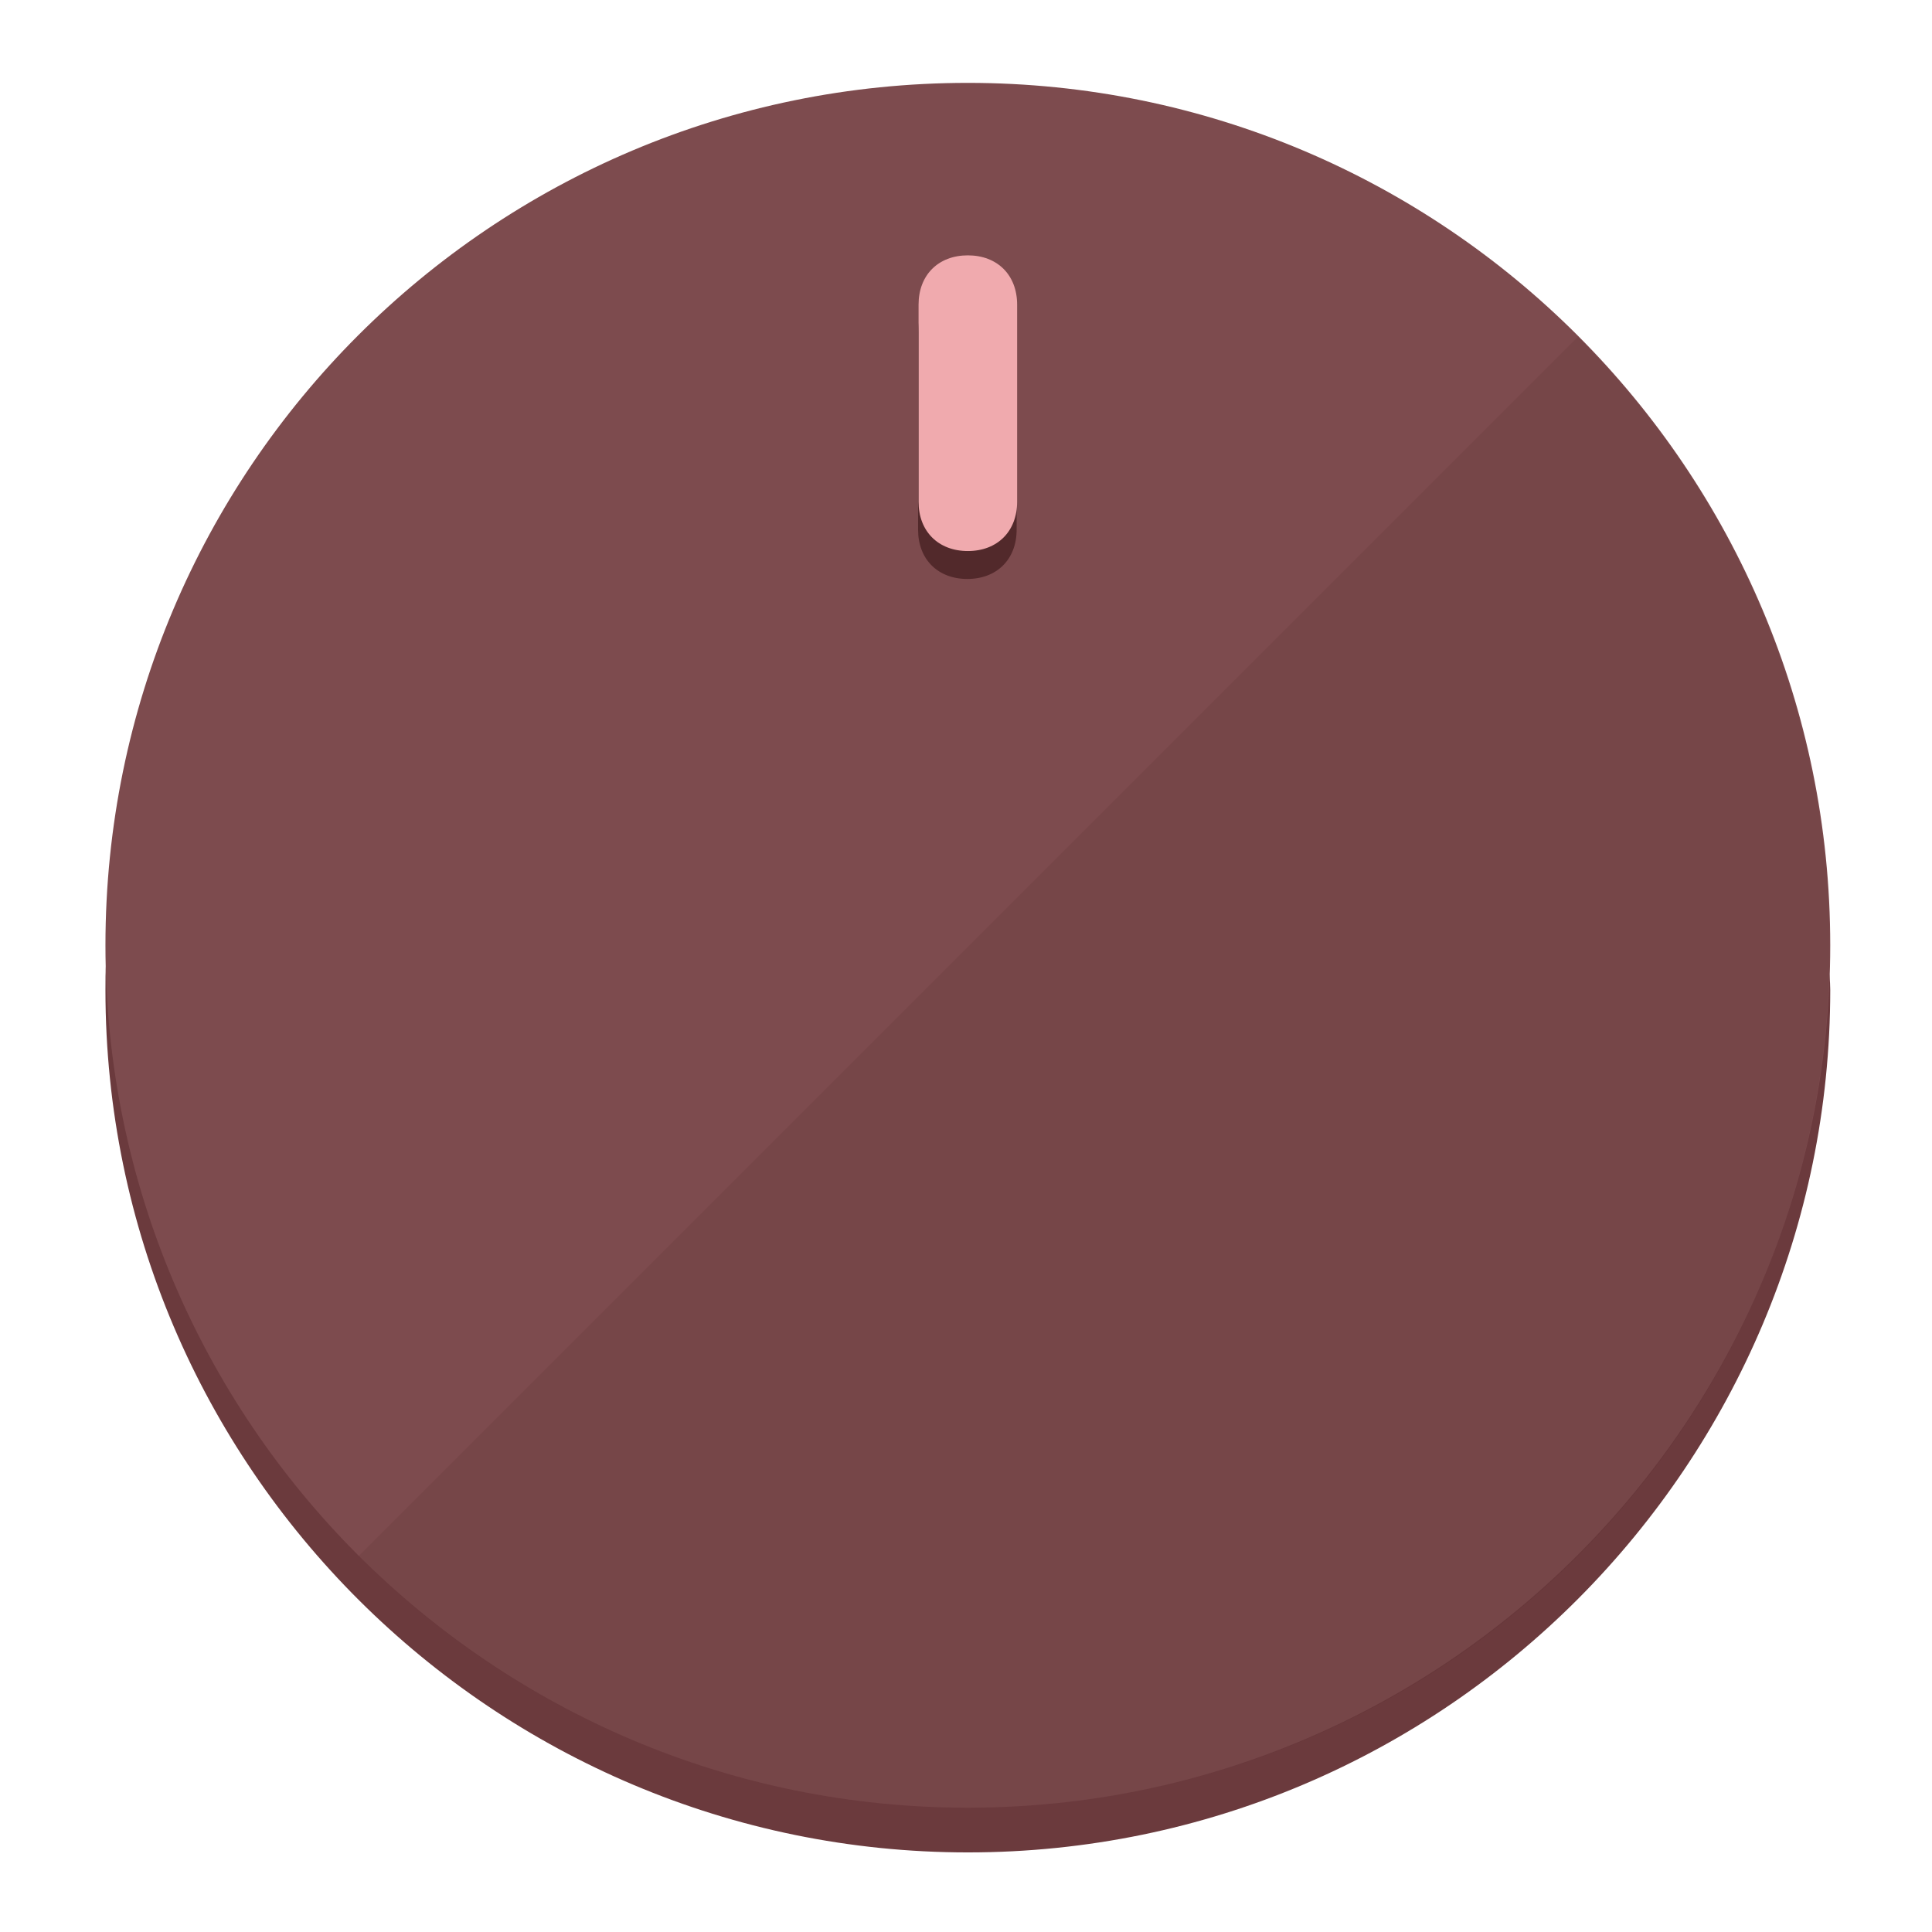
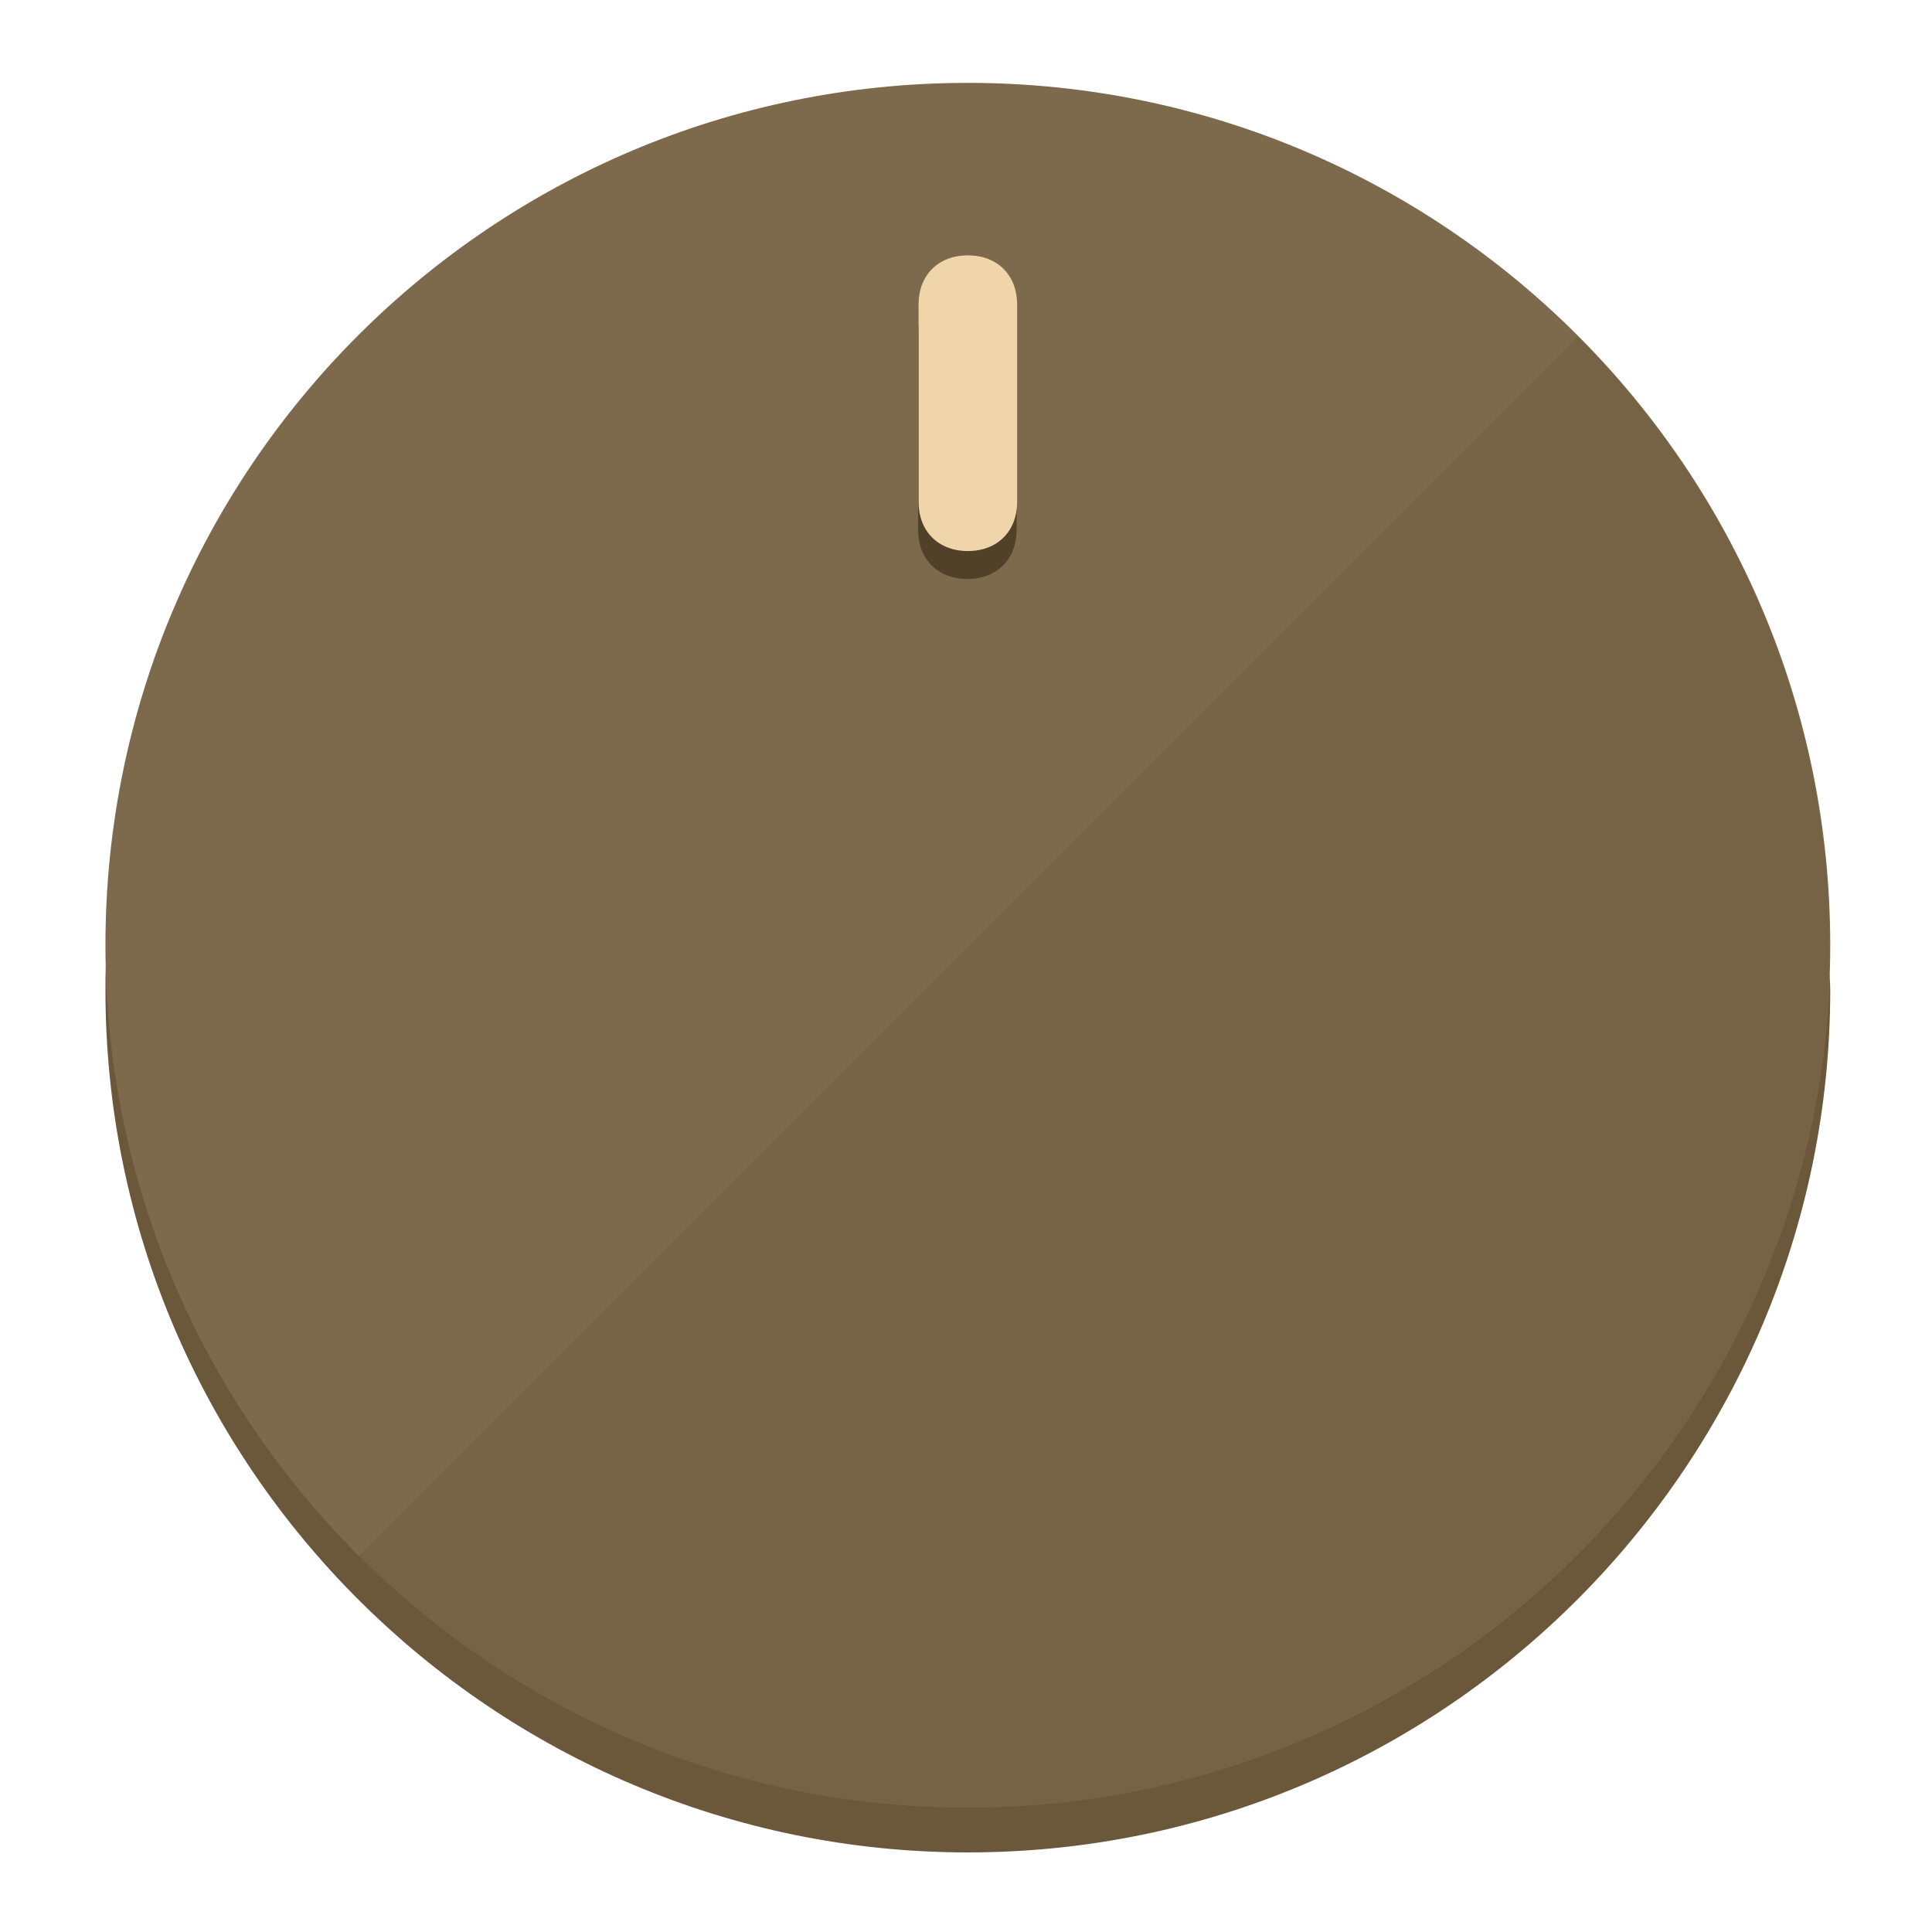
<svg xmlns="http://www.w3.org/2000/svg" height="120px" width="120px" version="1.1" id="Layer_1" viewBox="0 0 496.8 496.8" xml:space="preserve">
  <defs id="defs23" />
  <g id="g3158">
-     <path style="display:inline;fill:#6B3A3D;fill-opacity:1;stroke-width:1.584" d="m 248.875,445.92 c 116.582,0 212.89,-91.238 220.493,-205.286 0,5.069 1.267,8.87 1.267,13.939 0,121.651 -98.842,221.76 -221.76,221.76 -121.651,0 -221.76,-98.842 -221.76,-221.76 0,-5.069 0,-8.87 1.267,-13.939 7.603,114.048 103.91,205.286 220.493,205.286 z" id="path8" />
-     <circle style="display:inline;fill:#7D4B4E;fill-opacity:1;stroke-width:1.584" cx="248.875" cy="243.071" r="221.76" id="circle12" />
-     <path style="display:inline;fill:#52292B;fill-opacity:0.154;stroke-width:1.587" d="m 405.744,86.606 c 86.308,86.308 86.308,227.193 0,313.5 -86.308,86.308 -227.193,86.308 -313.5,0" id="path14" />
+     <path style="display:inline;fill:#6B573A;fill-opacity:1;stroke-width:1.584" d="m 248.875,445.92 c 116.582,0 212.89,-91.238 220.493,-205.286 0,5.069 1.267,8.87 1.267,13.939 0,121.651 -98.842,221.76 -221.76,221.76 -121.651,0 -221.76,-98.842 -221.76,-221.76 0,-5.069 0,-8.87 1.267,-13.939 7.603,114.048 103.91,205.286 220.493,205.286 z" id="path8" />
+     <circle style="display:inline;fill:#7D694B;fill-opacity:1;stroke-width:1.584" cx="248.875" cy="243.071" r="221.76" id="circle12" />
+     <path style="display:inline;fill:#524129;fill-opacity:0.154;stroke-width:1.587" d="m 405.744,86.606 c 86.308,86.308 86.308,227.193 0,313.5 -86.308,86.308 -227.193,86.308 -313.5,0" id="path14" />
  </g>
  <g id="g3198">
    <circle style="display:none;fill:#000000;fill-opacity:0;stroke-width:1.584" cx="248.467" cy="243.582" r="221.76" id="circle12-3" />
-     <path style="display:inline;fill:#52292B;fill-opacity:1;stroke-width:1.584" d="m 261.42,136.204 c 0,7.603 -5.069,12.672 -12.672,12.672 v 0 c -7.603,0 -12.672,-5.069 -12.672,-12.672 l -1e-5,-50.688 c 3e-5,-7.603 5.069,-12.672 12.672,-12.672 v 0 c 7.603,-1.4e-5 12.672,5.069 12.672,12.672 z" id="path3789" />
-     <path style="display:inline;fill:#F0AAAE;stroke-width:1.584" d="m 261.547,129.023 c -10e-6,7.603 -5.069,12.672 -12.672,12.672 v 0 c -7.603,1e-5 -12.672,-5.069 -12.672,-12.672 l 10e-6,-50.688 c -10e-6,-7.603 5.069,-12.672 12.672,-12.672 v 0 c 7.603,-3e-6 12.672,5.069 12.672,12.672 z" id="path915" />
+     <path style="display:inline;fill:#524129;fill-opacity:1;stroke-width:1.584" d="m 261.42,136.204 c 0,7.603 -5.069,12.672 -12.672,12.672 v 0 c -7.603,0 -12.672,-5.069 -12.672,-12.672 l -1e-5,-50.688 c 3e-5,-7.603 5.069,-12.672 12.672,-12.672 v 0 c 7.603,-1.4e-5 12.672,5.069 12.672,12.672 z" id="path3789" />
+     <path style="display:inline;fill:#F0D4AA;stroke-width:1.584" d="m 261.547,129.023 c -10e-6,7.603 -5.069,12.672 -12.672,12.672 v 0 c -7.603,1e-5 -12.672,-5.069 -12.672,-12.672 l 10e-6,-50.688 c -10e-6,-7.603 5.069,-12.672 12.672,-12.672 v 0 c 7.603,-3e-6 12.672,5.069 12.672,12.672 z" id="path915" />
  </g>
</svg>
